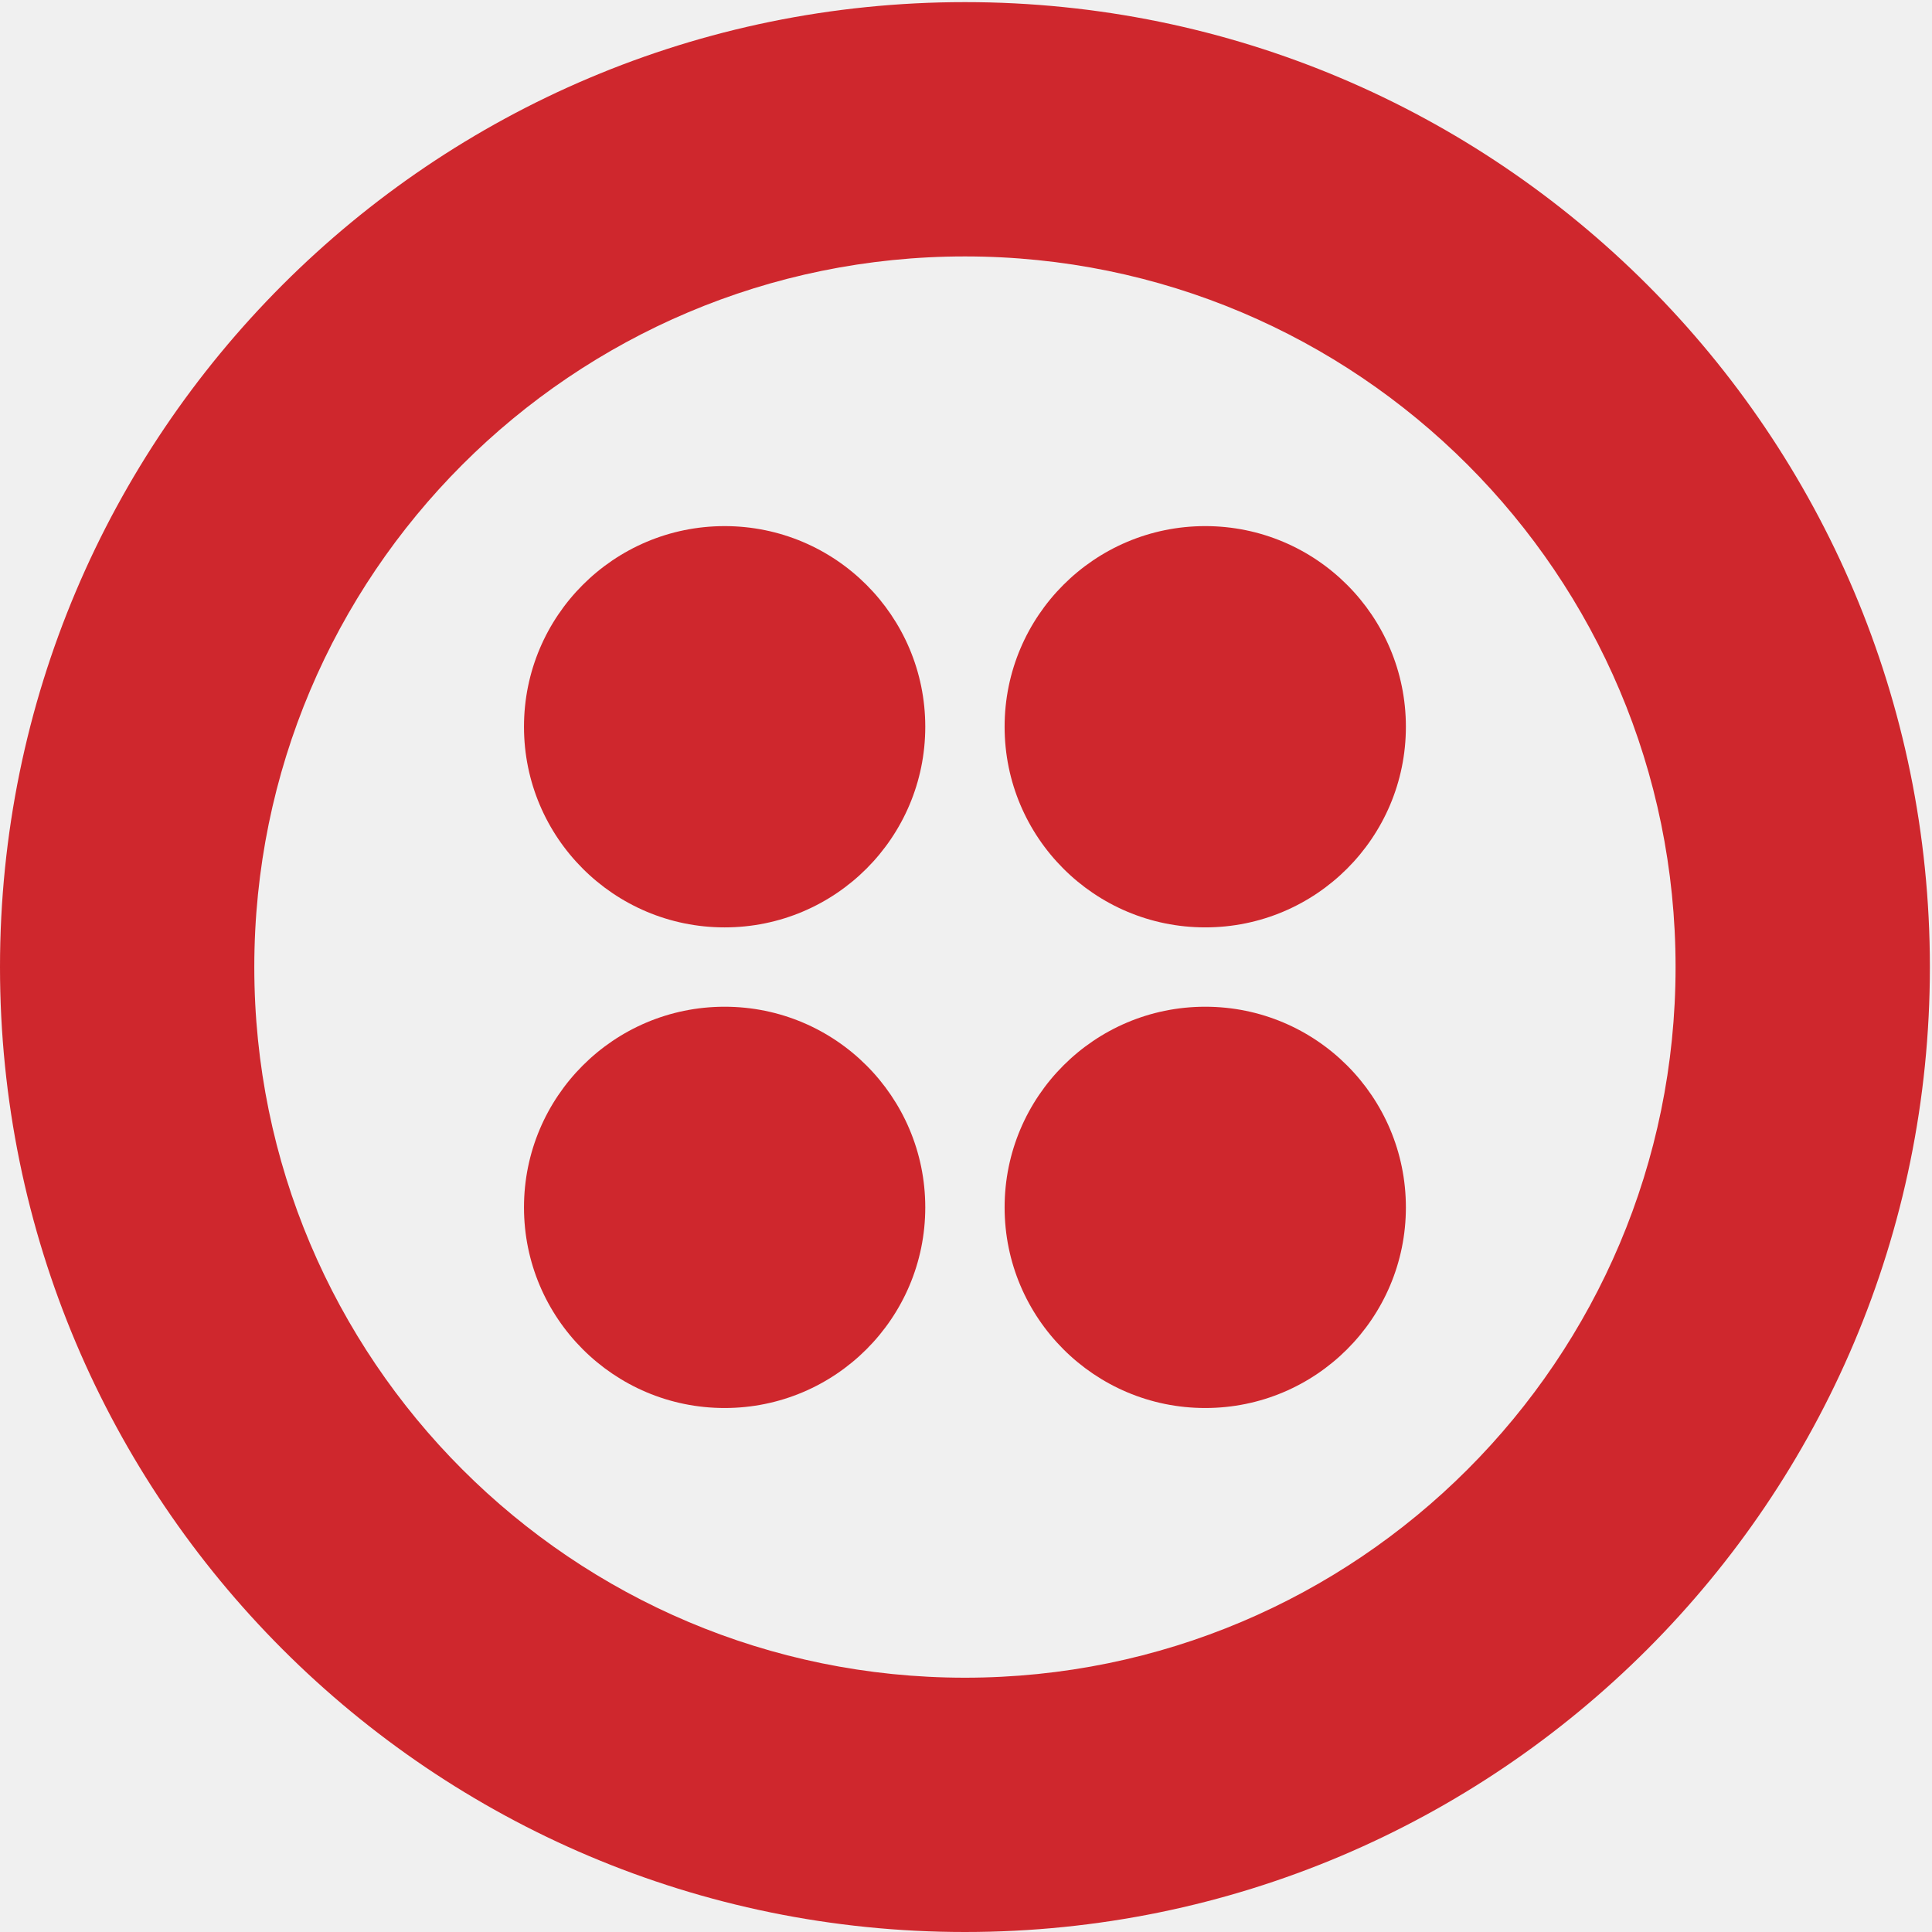
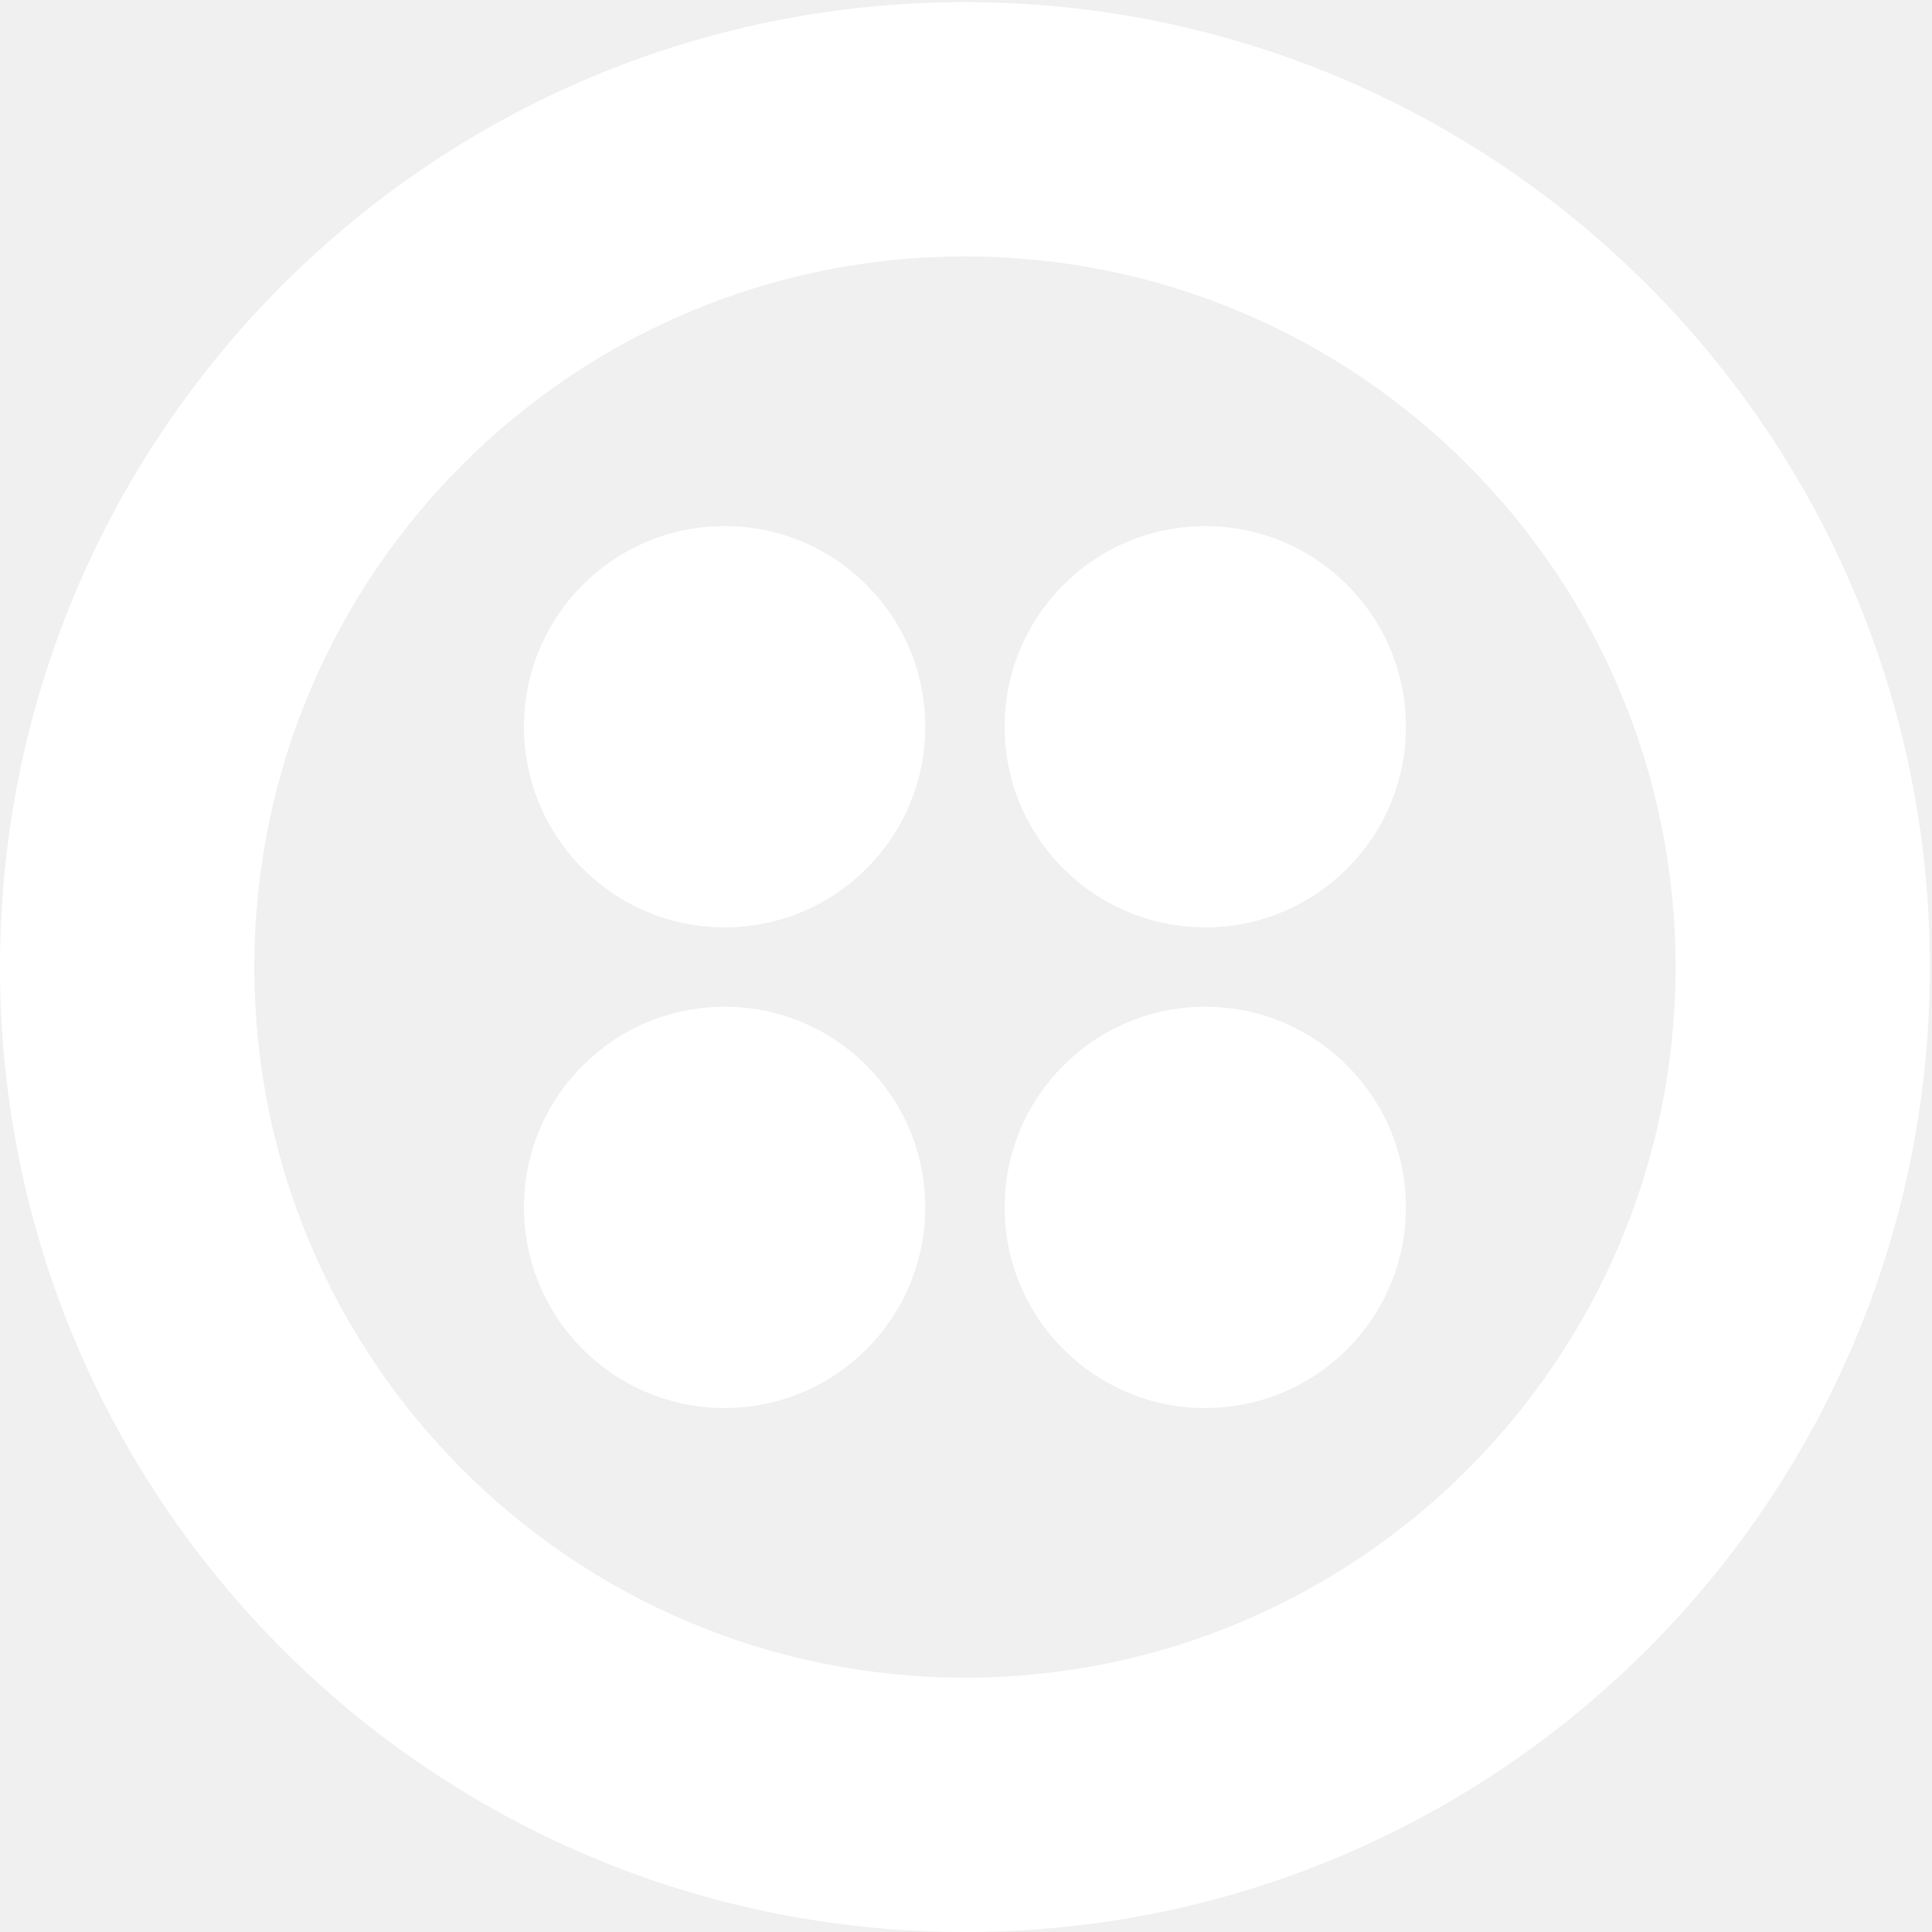
- <svg xmlns="http://www.w3.org/2000/svg" width="2500" height="2500" viewBox="0 0 256 256" preserveAspectRatio="xMidYMid">
-   <g fill="#CF272D">
-     <path d="M127.86 222.304c-52.005 0-94.164-42.159-94.164-94.163 0-52.005 42.159-94.163 94.164-94.163 52.004 0 94.162 42.158 94.162 94.163 0 52.004-42.158 94.163-94.162 94.163zm0-222.023C57.245.281 0 57.527 0 128.141 0 198.756 57.245 256 127.86 256c70.614 0 127.859-57.244 127.859-127.859 0-70.614-57.245-127.86-127.86-127.86z" />
-     <path d="M133.116 96.297c0-14.682 11.903-26.585 26.586-26.585 14.683 0 26.585 11.903 26.585 26.585 0 14.684-11.902 26.586-26.585 26.586-14.683 0-26.586-11.902-26.586-26.586M133.116 159.983c0-14.682 11.903-26.586 26.586-26.586 14.683 0 26.585 11.904 26.585 26.586 0 14.683-11.902 26.586-26.585 26.586-14.683 0-26.586-11.903-26.586-26.586M69.431 159.983c0-14.682 11.904-26.586 26.586-26.586 14.683 0 26.586 11.904 26.586 26.586 0 14.683-11.903 26.586-26.586 26.586-14.682 0-26.586-11.903-26.586-26.586M69.431 96.298c0-14.683 11.904-26.585 26.586-26.585 14.683 0 26.586 11.902 26.586 26.585 0 14.684-11.903 26.586-26.586 26.586-14.682 0-26.586-11.902-26.586-26.586" />
+ <svg xmlns="http://www.w3.org/2000/svg" viewBox="0 0 256 256" width="256" height="256">
+   <style>
+ 		tspan { white-space:pre }
+ 		.shp0 { fill: #ffffff } 
+ 	</style>
+   <g>
+     <path fill-rule="evenodd" class="shp0" d="M127.86 0.28C198.47 0.28 255.72 57.53 255.72 128.14C255.72 198.76 198.47 256 127.86 256C57.24 256 0 198.76 0 128.14C0 57.53 57.24 0.28 127.86 0.28L127.86 0.28ZM127.86 222.3C179.86 222.3 222.02 180.15 222.02 128.14C222.02 76.14 179.86 33.98 127.86 33.98C75.85 33.98 33.7 76.14 33.7 128.14C33.7 180.15 75.85 222.3 127.86 222.3Z" />
+     <path class="shp0" d="M133.12 96.3C133.12 81.61 145.02 69.71 159.7 69.71C174.38 69.71 186.29 81.61 186.29 96.3C186.29 110.98 174.39 122.88 159.7 122.88C145.02 122.88 133.12 110.98 133.12 96.3M133.12 159.98C133.12 145.3 145.02 133.4 159.7 133.4C174.38 133.4 186.29 145.3 186.29 159.98C186.29 174.67 174.39 186.57 159.7 186.57C145.02 186.57 133.12 174.67 133.12 159.98M69.43 159.98C69.43 145.3 81.33 133.4 96.02 133.4C110.7 133.4 122.6 145.3 122.6 159.98C122.6 174.67 110.7 186.57 96.02 186.57C81.33 186.57 69.43 174.67 69.43 159.98ZM69.43 96.3C69.43 81.62 81.33 69.71 96.02 69.71C110.7 69.71 122.6 81.61 122.6 96.3C122.6 110.98 110.7 122.88 96.02 122.88C81.33 122.88 69.43 110.98 69.43 96.3Z" />
  </g>
</svg>
